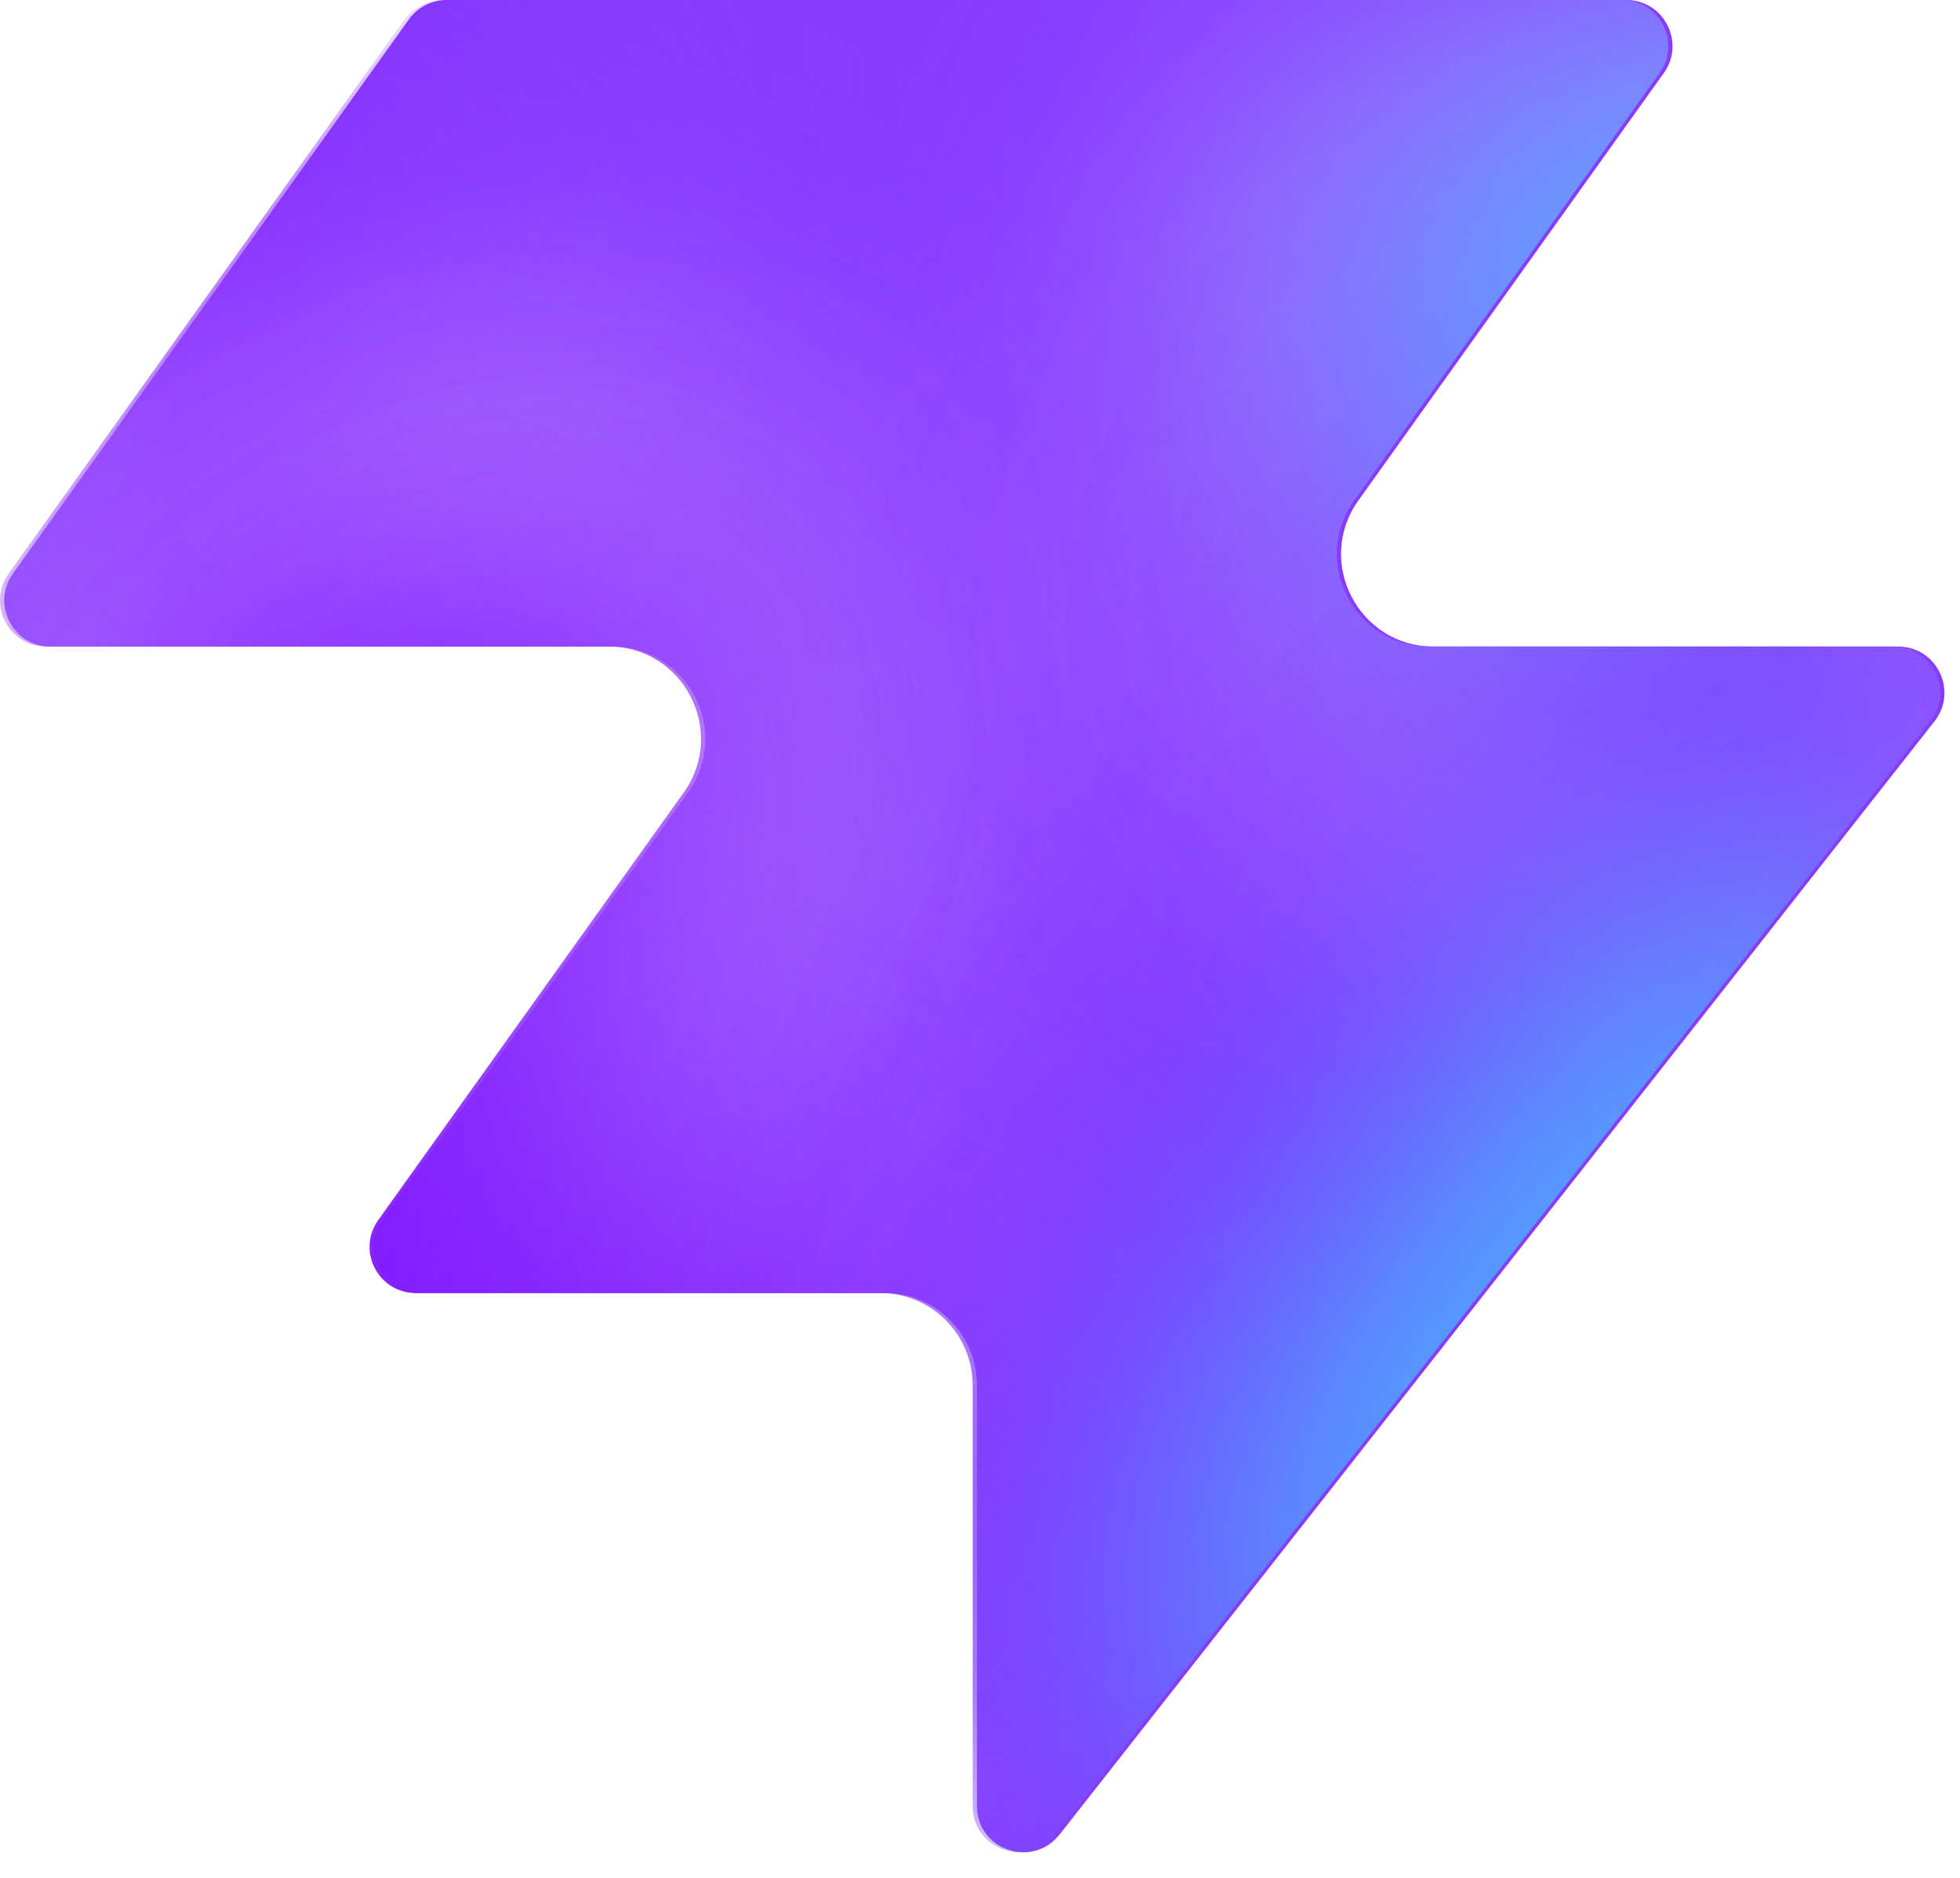
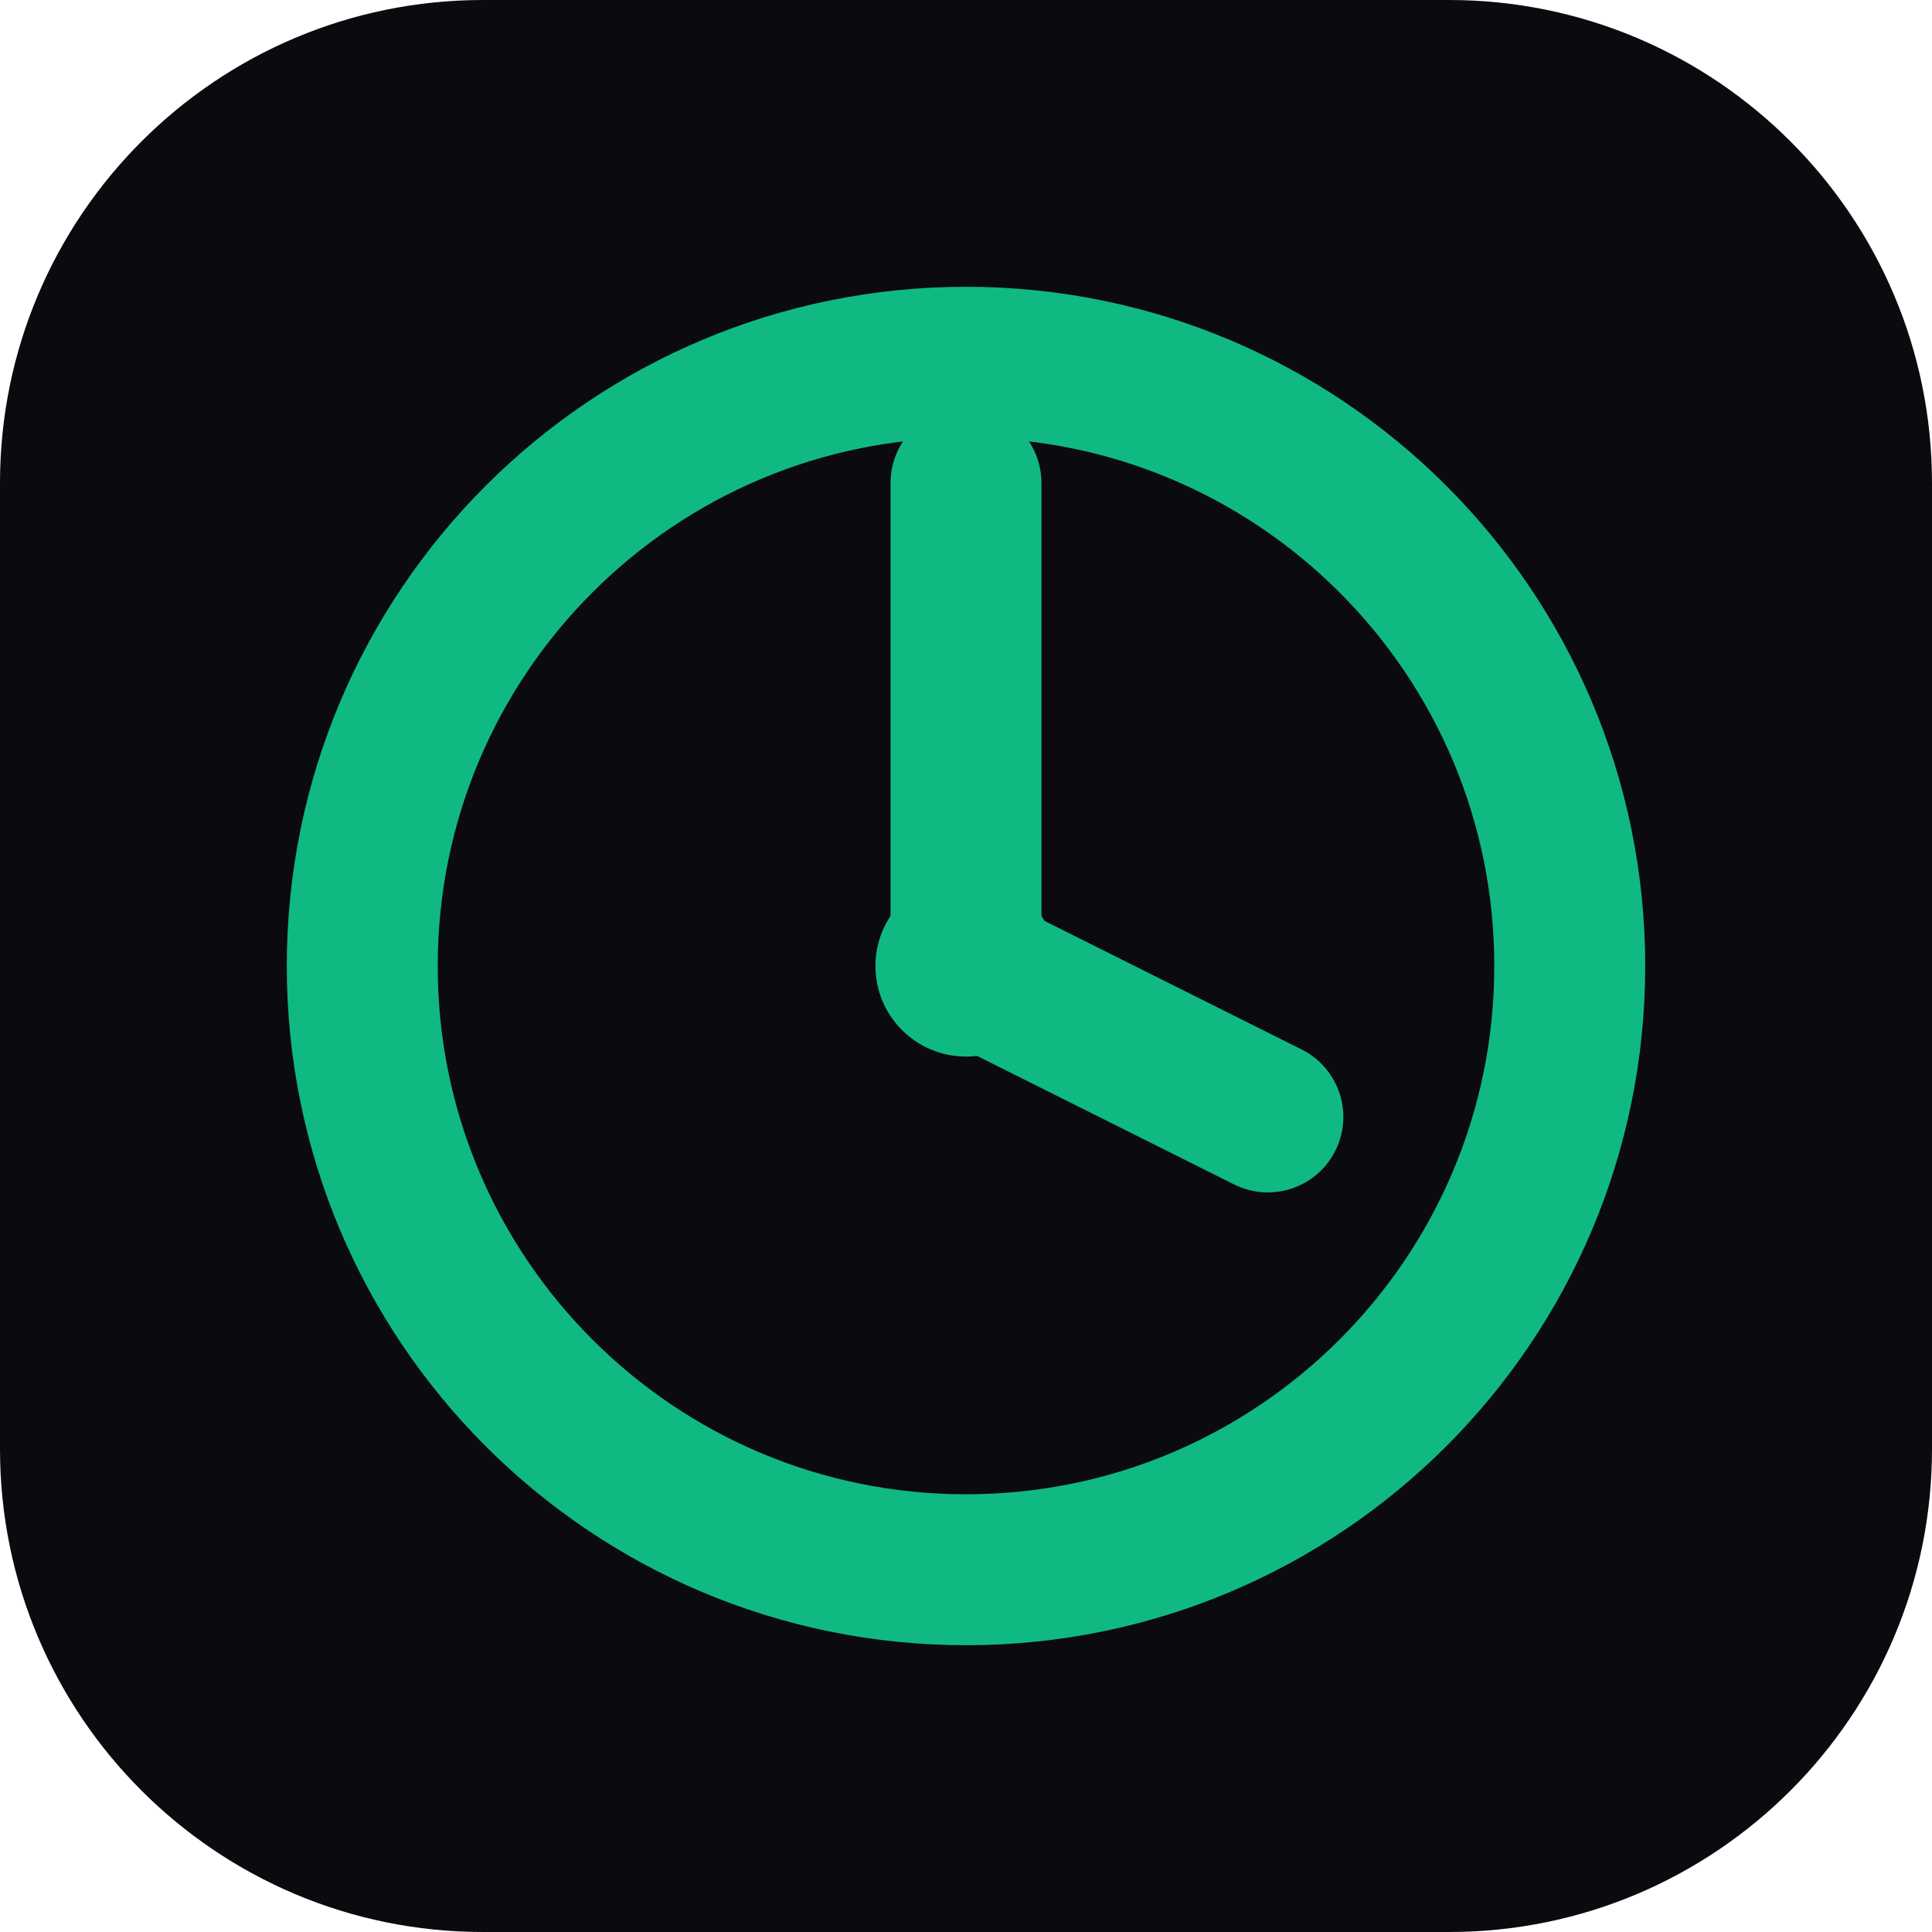
- <svg xmlns="http://www.w3.org/2000/svg" width="48" height="46" fill="none" viewBox="0 0 48 46">
-   <path fill="#863bff" d="M25.946 44.938c-.664.845-2.021.375-2.021-.698V33.937a2.26 2.26 0 0 0-2.262-2.262H10.287c-.92 0-1.456-1.04-.92-1.788l7.48-10.471c1.07-1.497 0-3.578-1.842-3.578H1.237c-.92 0-1.456-1.04-.92-1.788L10.013.474c.214-.297.556-.474.92-.474h28.894c.92 0 1.456 1.04.92 1.788l-7.48 10.471c-1.07 1.498 0 3.579 1.842 3.579h11.377c.943 0 1.473 1.088.89 1.83L25.947 44.94z" style="fill:#863bff;fill:color(display-p3 .525 .23 1);fill-opacity:1" />
-   <mask id="a" width="48" height="46" x="0" y="0" maskUnits="userSpaceOnUse" style="mask-type:alpha">
-     <path fill="#000" d="M25.842 44.938c-.664.844-2.021.375-2.021-.698V33.937a2.26 2.26 0 0 0-2.262-2.262H10.183c-.92 0-1.456-1.04-.92-1.788l7.48-10.471c1.07-1.498 0-3.579-1.842-3.579H1.133c-.92 0-1.456-1.04-.92-1.787L9.91.473c.214-.297.556-.474.92-.474h28.894c.92 0 1.456 1.04.92 1.788l-7.48 10.471c-1.07 1.498 0 3.578 1.842 3.578h11.377c.943 0 1.473 1.088.89 1.832L25.843 44.94z" style="fill:#000;fill-opacity:1" />
-   </mask>
-   <g mask="url(#a)">
-     <g filter="url(#b)">
-       <ellipse cx="5.508" cy="14.704" fill="#ede6ff" rx="5.508" ry="14.704" style="fill:#ede6ff;fill:color(display-p3 .927 .903 1);fill-opacity:1" transform="matrix(.00324 1 1 -.00324 -4.47 31.516)" />
-     </g>
-     <g filter="url(#c)">
-       <ellipse cx="10.399" cy="29.851" fill="#ede6ff" rx="10.399" ry="29.851" style="fill:#ede6ff;fill:color(display-p3 .927 .903 1);fill-opacity:1" transform="matrix(.00324 1 1 -.00324 -39.328 7.883)" />
-     </g>
-     <g filter="url(#d)">
-       <ellipse cx="5.508" cy="30.487" fill="#7e14ff" rx="5.508" ry="30.487" style="fill:#7e14ff;fill:color(display-p3 .492 .077 1);fill-opacity:1" transform="rotate(89.814 -25.913 -14.639)scale(1 -1)" />
-     </g>
-     <g filter="url(#e)">
-       <ellipse cx="5.508" cy="30.599" fill="#7e14ff" rx="5.508" ry="30.599" style="fill:#7e14ff;fill:color(display-p3 .492 .077 1);fill-opacity:1" transform="rotate(89.814 -32.644 -3.334)scale(1 -1)" />
-     </g>
-     <g filter="url(#f)">
-       <ellipse cx="5.508" cy="30.599" fill="#7e14ff" rx="5.508" ry="30.599" style="fill:#7e14ff;fill:color(display-p3 .492 .077 1);fill-opacity:1" transform="matrix(.00324 1 1 -.00324 -34.34 30.47)" />
-     </g>
-     <g filter="url(#g)">
-       <ellipse cx="14.072" cy="22.078" fill="#ede6ff" rx="14.072" ry="22.078" style="fill:#ede6ff;fill:color(display-p3 .927 .903 1);fill-opacity:1" transform="rotate(93.35 24.506 48.493)scale(-1 1)" />
-     </g>
-     <g filter="url(#h)">
-       <ellipse cx="3.47" cy="21.501" fill="#7e14ff" rx="3.47" ry="21.501" style="fill:#7e14ff;fill:color(display-p3 .492 .077 1);fill-opacity:1" transform="rotate(89.009 28.708 47.59)scale(-1 1)" />
-     </g>
-     <g filter="url(#i)">
-       <ellipse cx="3.47" cy="21.501" fill="#7e14ff" rx="3.47" ry="21.501" style="fill:#7e14ff;fill:color(display-p3 .492 .077 1);fill-opacity:1" transform="rotate(89.009 28.708 47.59)scale(-1 1)" />
-     </g>
-     <g filter="url(#j)">
-       <ellipse cx=".387" cy="8.972" fill="#7e14ff" rx="4.407" ry="29.108" style="fill:#7e14ff;fill:color(display-p3 .492 .077 1);fill-opacity:1" transform="rotate(39.51 .387 8.972)" />
-     </g>
-     <g filter="url(#k)">
-       <ellipse cx="47.523" cy="-6.092" fill="#7e14ff" rx="4.407" ry="29.108" style="fill:#7e14ff;fill:color(display-p3 .492 .077 1);fill-opacity:1" transform="rotate(37.892 47.523 -6.092)" />
-     </g>
-     <g filter="url(#l)">
-       <ellipse cx="41.412" cy="6.333" fill="#47bfff" rx="5.971" ry="9.665" style="fill:#47bfff;fill:color(display-p3 .28 .748 1);fill-opacity:1" transform="rotate(37.892 41.412 6.333)" />
-     </g>
-     <g filter="url(#m)">
-       <ellipse cx="-1.879" cy="38.332" fill="#7e14ff" rx="4.407" ry="29.108" style="fill:#7e14ff;fill:color(display-p3 .492 .077 1);fill-opacity:1" transform="rotate(37.892 -1.88 38.332)" />
-     </g>
-     <g filter="url(#n)">
-       <ellipse cx="-1.879" cy="38.332" fill="#7e14ff" rx="4.407" ry="29.108" style="fill:#7e14ff;fill:color(display-p3 .492 .077 1);fill-opacity:1" transform="rotate(37.892 -1.88 38.332)" />
-     </g>
-     <g filter="url(#o)">
-       <ellipse cx="35.651" cy="29.907" fill="#7e14ff" rx="4.407" ry="29.108" style="fill:#7e14ff;fill:color(display-p3 .492 .077 1);fill-opacity:1" transform="rotate(37.892 35.651 29.907)" />
-     </g>
-     <g filter="url(#p)">
-       <ellipse cx="38.418" cy="32.4" fill="#47bfff" rx="5.971" ry="15.297" style="fill:#47bfff;fill:color(display-p3 .28 .748 1);fill-opacity:1" transform="rotate(37.892 38.418 32.4)" />
-     </g>
-   </g>
-   <defs>
-     <filter id="b" width="60.045" height="41.654" x="-19.77" y="16.149" color-interpolation-filters="sRGB" filterUnits="userSpaceOnUse">
-       <feFlood flood-opacity="0" result="BackgroundImageFix" />
-       <feBlend in="SourceGraphic" in2="BackgroundImageFix" result="shape" />
-       <feGaussianBlur result="effect1_foregroundBlur_2002_17158" stdDeviation="7.659" />
-     </filter>
-     <filter id="c" width="90.34" height="51.437" x="-54.613" y="-7.533" color-interpolation-filters="sRGB" filterUnits="userSpaceOnUse">
-       <feFlood flood-opacity="0" result="BackgroundImageFix" />
-       <feBlend in="SourceGraphic" in2="BackgroundImageFix" result="shape" />
-       <feGaussianBlur result="effect1_foregroundBlur_2002_17158" stdDeviation="7.659" />
-     </filter>
-     <filter id="d" width="79.355" height="29.4" x="-49.64" y="2.03" color-interpolation-filters="sRGB" filterUnits="userSpaceOnUse">
-       <feFlood flood-opacity="0" result="BackgroundImageFix" />
-       <feBlend in="SourceGraphic" in2="BackgroundImageFix" result="shape" />
-       <feGaussianBlur result="effect1_foregroundBlur_2002_17158" stdDeviation="4.596" />
-     </filter>
-     <filter id="e" width="79.579" height="29.4" x="-45.045" y="20.029" color-interpolation-filters="sRGB" filterUnits="userSpaceOnUse">
-       <feFlood flood-opacity="0" result="BackgroundImageFix" />
-       <feBlend in="SourceGraphic" in2="BackgroundImageFix" result="shape" />
-       <feGaussianBlur result="effect1_foregroundBlur_2002_17158" stdDeviation="4.596" />
-     </filter>
-     <filter id="f" width="79.579" height="29.4" x="-43.513" y="21.178" color-interpolation-filters="sRGB" filterUnits="userSpaceOnUse">
-       <feFlood flood-opacity="0" result="BackgroundImageFix" />
-       <feBlend in="SourceGraphic" in2="BackgroundImageFix" result="shape" />
-       <feGaussianBlur result="effect1_foregroundBlur_2002_17158" stdDeviation="4.596" />
-     </filter>
-     <filter id="g" width="74.749" height="58.852" x="15.756" y="-17.901" color-interpolation-filters="sRGB" filterUnits="userSpaceOnUse">
-       <feFlood flood-opacity="0" result="BackgroundImageFix" />
-       <feBlend in="SourceGraphic" in2="BackgroundImageFix" result="shape" />
-       <feGaussianBlur result="effect1_foregroundBlur_2002_17158" stdDeviation="7.659" />
-     </filter>
-     <filter id="h" width="61.377" height="25.362" x="23.548" y="2.284" color-interpolation-filters="sRGB" filterUnits="userSpaceOnUse">
-       <feFlood flood-opacity="0" result="BackgroundImageFix" />
-       <feBlend in="SourceGraphic" in2="BackgroundImageFix" result="shape" />
-       <feGaussianBlur result="effect1_foregroundBlur_2002_17158" stdDeviation="4.596" />
-     </filter>
-     <filter id="i" width="61.377" height="25.362" x="23.548" y="2.284" color-interpolation-filters="sRGB" filterUnits="userSpaceOnUse">
-       <feFlood flood-opacity="0" result="BackgroundImageFix" />
-       <feBlend in="SourceGraphic" in2="BackgroundImageFix" result="shape" />
-       <feGaussianBlur result="effect1_foregroundBlur_2002_17158" stdDeviation="4.596" />
-     </filter>
-     <filter id="j" width="56.045" height="63.649" x="-27.636" y="-22.853" color-interpolation-filters="sRGB" filterUnits="userSpaceOnUse">
-       <feFlood flood-opacity="0" result="BackgroundImageFix" />
-       <feBlend in="SourceGraphic" in2="BackgroundImageFix" result="shape" />
-       <feGaussianBlur result="effect1_foregroundBlur_2002_17158" stdDeviation="4.596" />
-     </filter>
-     <filter id="k" width="54.814" height="64.646" x="20.116" y="-38.415" color-interpolation-filters="sRGB" filterUnits="userSpaceOnUse">
-       <feFlood flood-opacity="0" result="BackgroundImageFix" />
-       <feBlend in="SourceGraphic" in2="BackgroundImageFix" result="shape" />
-       <feGaussianBlur result="effect1_foregroundBlur_2002_17158" stdDeviation="4.596" />
-     </filter>
-     <filter id="l" width="33.541" height="35.313" x="24.641" y="-11.323" color-interpolation-filters="sRGB" filterUnits="userSpaceOnUse">
-       <feFlood flood-opacity="0" result="BackgroundImageFix" />
-       <feBlend in="SourceGraphic" in2="BackgroundImageFix" result="shape" />
-       <feGaussianBlur result="effect1_foregroundBlur_2002_17158" stdDeviation="4.596" />
-     </filter>
-     <filter id="m" width="54.814" height="64.646" x="-29.286" y="6.009" color-interpolation-filters="sRGB" filterUnits="userSpaceOnUse">
-       <feFlood flood-opacity="0" result="BackgroundImageFix" />
-       <feBlend in="SourceGraphic" in2="BackgroundImageFix" result="shape" />
-       <feGaussianBlur result="effect1_foregroundBlur_2002_17158" stdDeviation="4.596" />
-     </filter>
-     <filter id="n" width="54.814" height="64.646" x="-29.286" y="6.009" color-interpolation-filters="sRGB" filterUnits="userSpaceOnUse">
-       <feFlood flood-opacity="0" result="BackgroundImageFix" />
-       <feBlend in="SourceGraphic" in2="BackgroundImageFix" result="shape" />
-       <feGaussianBlur result="effect1_foregroundBlur_2002_17158" stdDeviation="4.596" />
-     </filter>
-     <filter id="o" width="54.814" height="64.646" x="8.244" y="-2.416" color-interpolation-filters="sRGB" filterUnits="userSpaceOnUse">
-       <feFlood flood-opacity="0" result="BackgroundImageFix" />
-       <feBlend in="SourceGraphic" in2="BackgroundImageFix" result="shape" />
-       <feGaussianBlur result="effect1_foregroundBlur_2002_17158" stdDeviation="4.596" />
-     </filter>
-     <filter id="p" width="39.409" height="43.623" x="18.713" y="10.588" color-interpolation-filters="sRGB" filterUnits="userSpaceOnUse">
-       <feFlood flood-opacity="0" result="BackgroundImageFix" />
-       <feBlend in="SourceGraphic" in2="BackgroundImageFix" result="shape" />
-       <feGaussianBlur result="effect1_foregroundBlur_2002_17158" stdDeviation="4.596" />
-     </filter>
-   </defs>
+ <svg xmlns="http://www.w3.org/2000/svg" width="32" height="32" viewBox="0 0 32 32" fill="none">
+   <rect width="32" height="32" rx="8" fill="#0a0a0f" />
+   <circle cx="16" cy="16" r="10" stroke="#10b981" stroke-width="2.5" fill="none" />
+   <polyline points="16,8 16,16 21,18.5" stroke="#10b981" stroke-width="2.5" stroke-linecap="round" stroke-linejoin="round" fill="none" />
+   <circle cx="16" cy="16" r="1.5" fill="#10b981" />
</svg>
